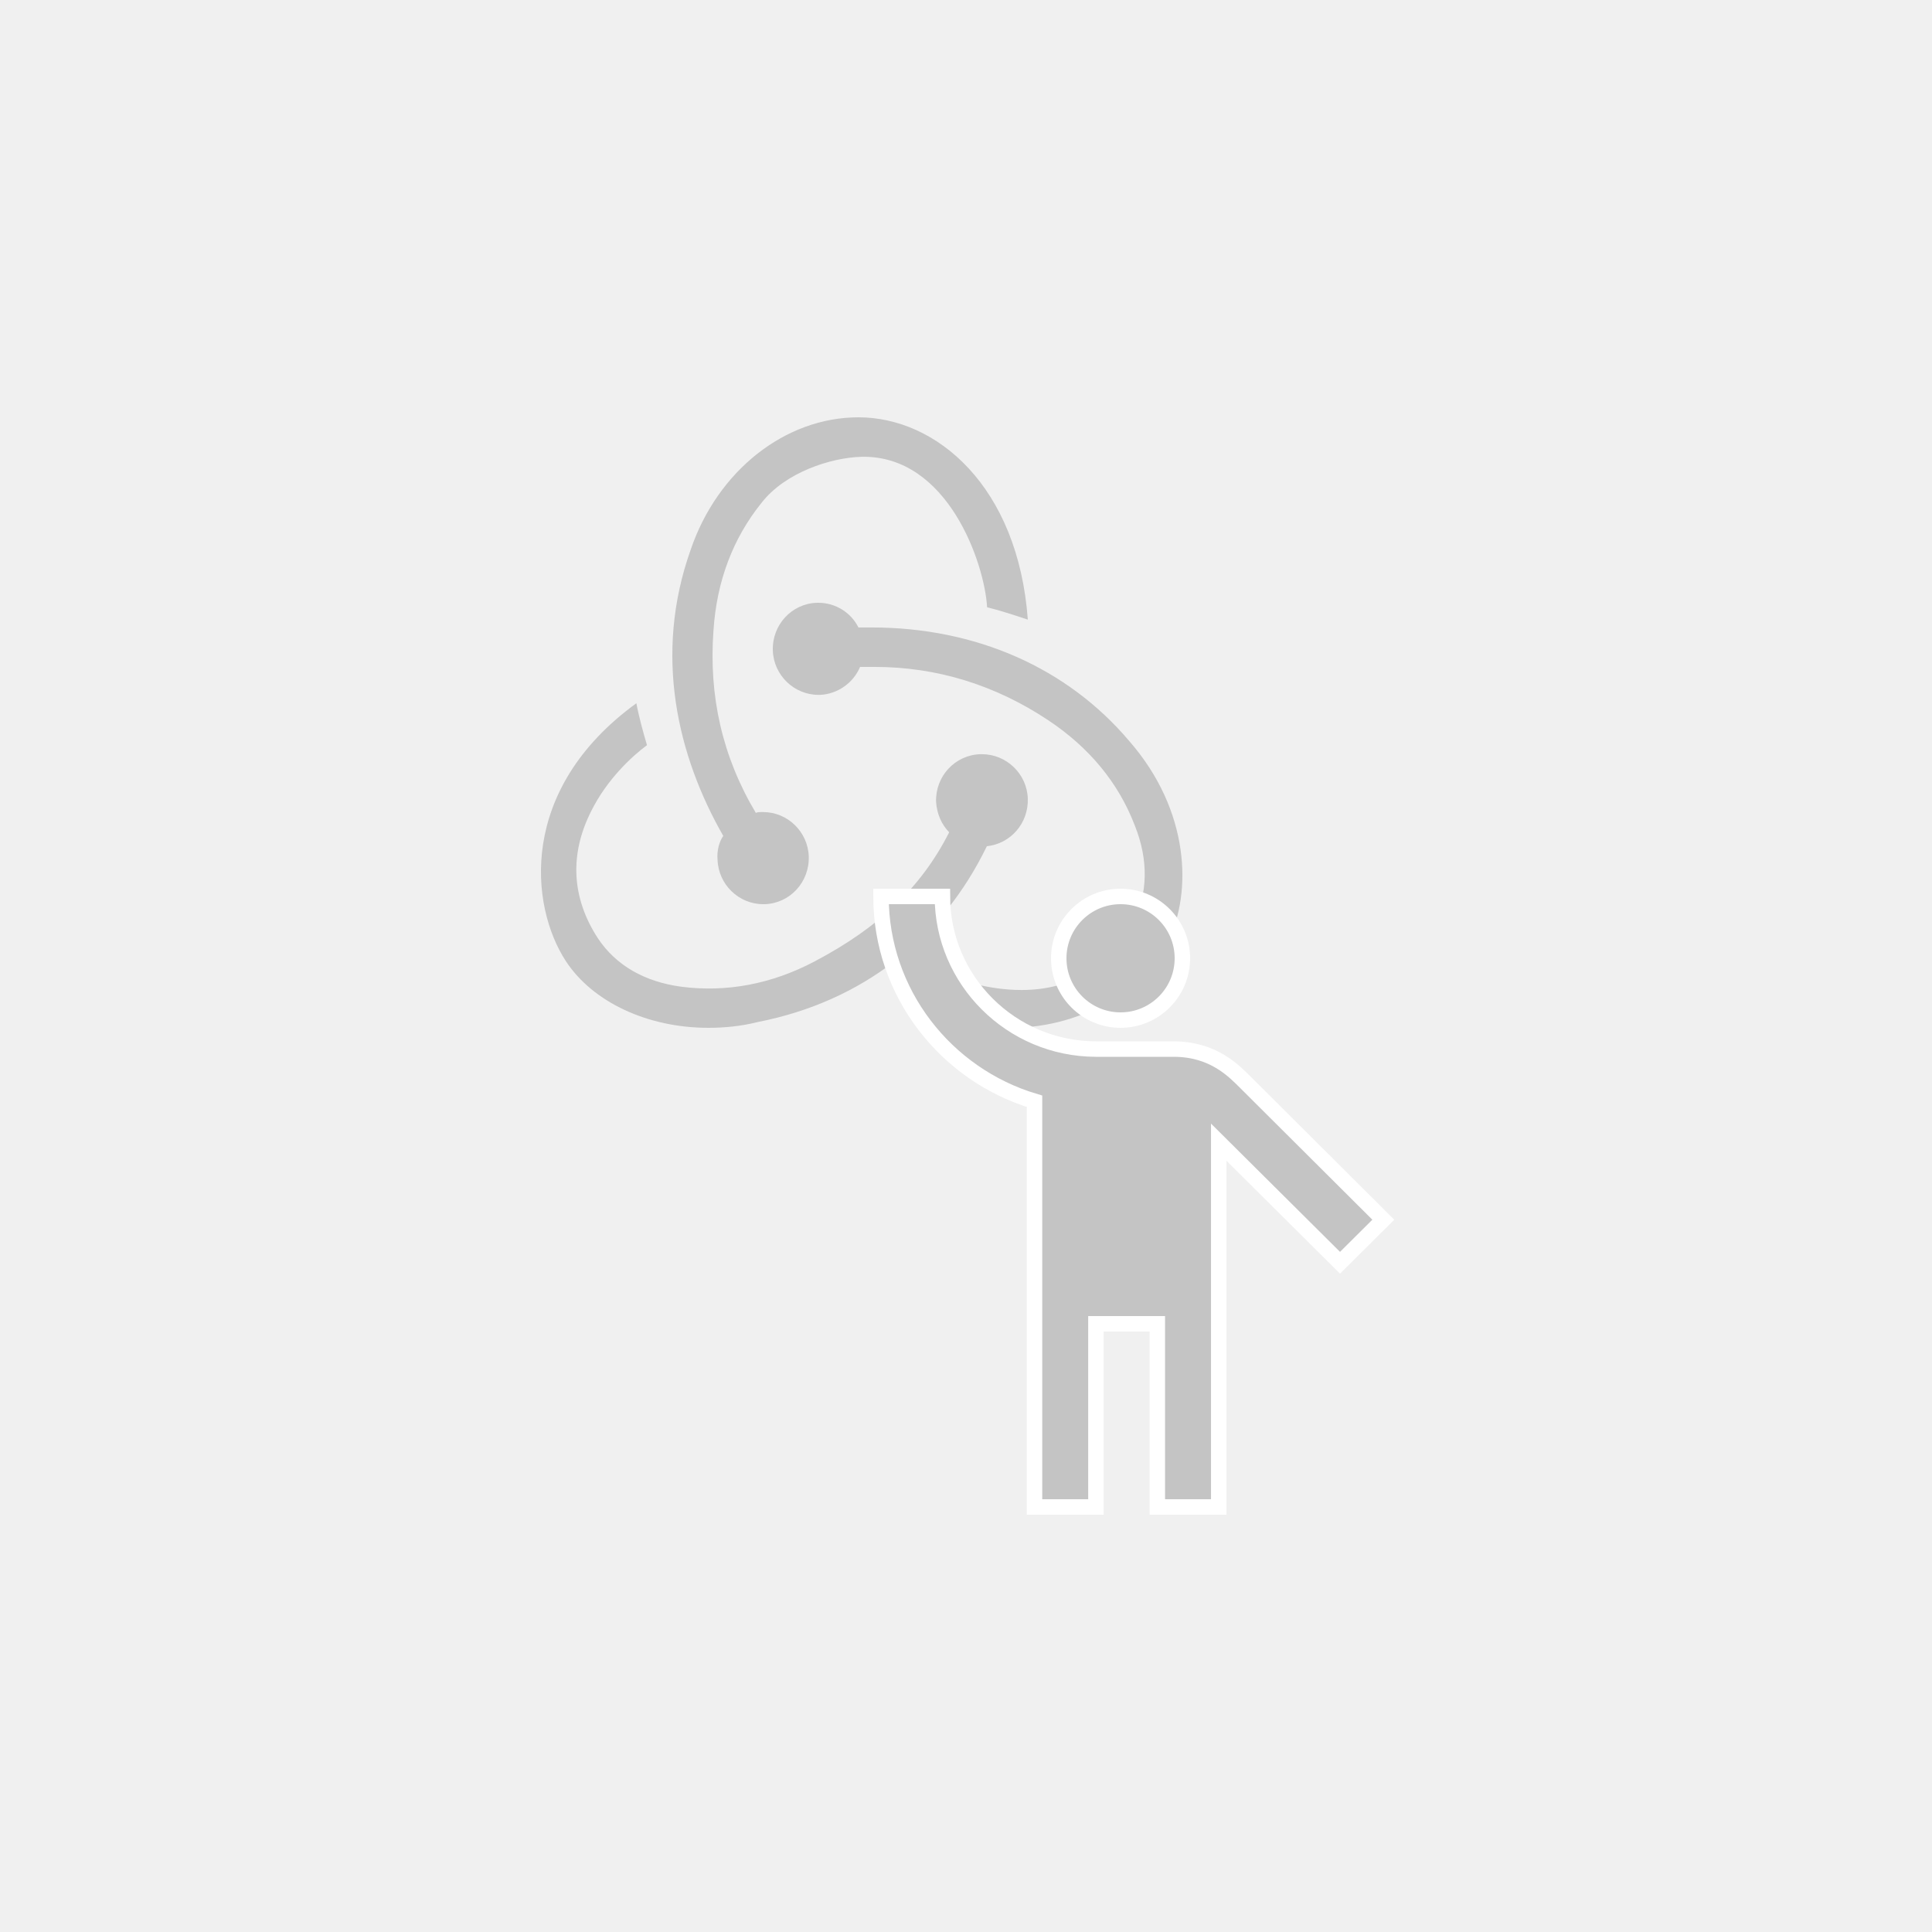
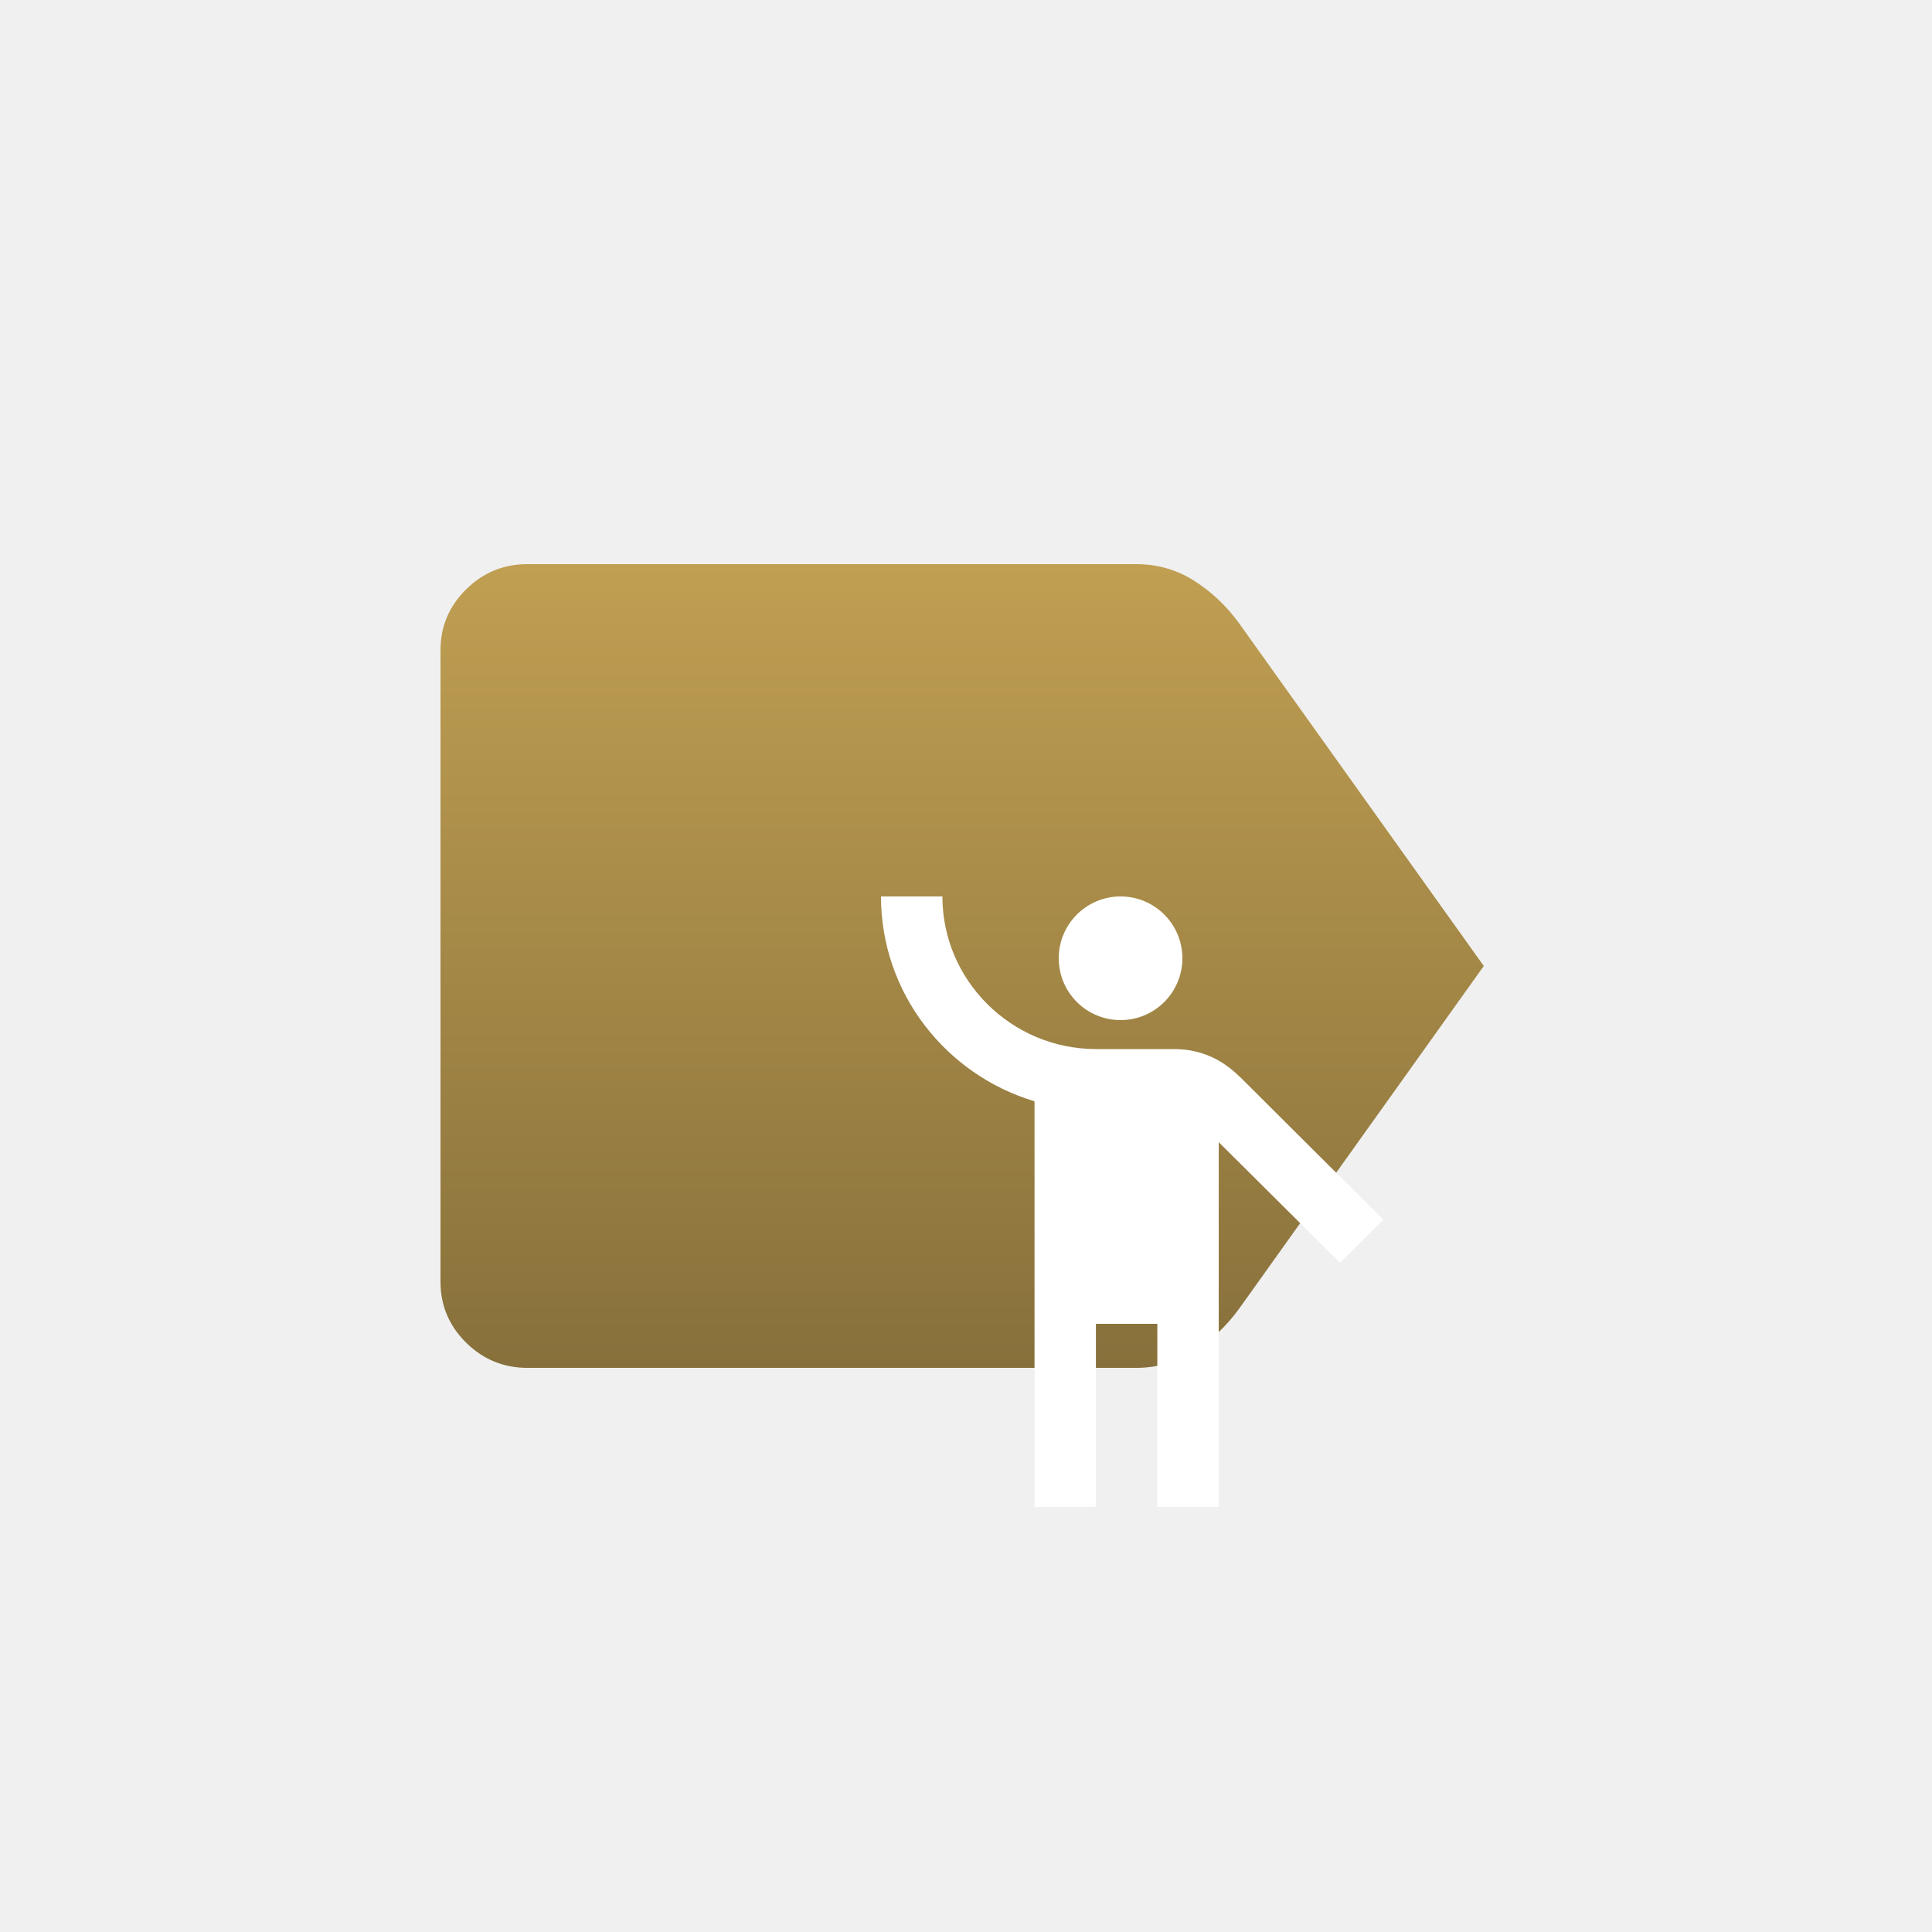
<svg xmlns="http://www.w3.org/2000/svg" width="250px" height="250px" viewBox="0 0 250 250" version="1.1">
+   <defs>
+     <linearGradient x1="50%" y1="0%" x2="50%" y2="100%" id="linearGradient-1">
+       <stop stop-color="#C09F52" offset="0%" />
+       <stop stop-color="#87703B" offset="100%" />
+     </linearGradient>
+   </defs>
  <g id="Page-1" stroke="none" stroke-width="1" fill="none" fill-rule="evenodd">
-     <g id="rehydrate-ad" fill="#C4C4C4" fill-rule="nonzero">
-       <g id="redux-logo-svgrepo-com" transform="translate(70, 54)">
-         <path d="M57.698,55.501 C60.771,55.182 63.103,52.524 62.997,49.334 C62.891,46.144 60.241,43.592 57.062,43.592 L56.851,43.592 C53.565,43.699 51.022,46.463 51.128,49.759 C51.234,51.354 51.87,52.736 52.824,53.693 C49.221,60.818 43.711,66.028 35.445,70.387 C29.829,73.364 24.001,74.428 18.173,73.684 C13.404,73.046 9.696,70.919 7.364,67.41 C3.973,62.2 3.655,56.564 6.517,50.929 C8.53,46.888 11.709,43.911 13.722,42.422 C13.298,41.04 12.662,38.701 12.345,37 C-3.021,48.165 -1.431,63.263 3.232,70.387 C6.728,75.704 13.828,79 21.67,79 C23.789,79 25.908,78.787 28.028,78.256 C41.592,75.597 51.87,67.516 57.698,55.501 Z" id="Path" />
-         <path d="M76.107,41.872 C68.089,32.404 56.273,27.192 42.769,27.192 L41.081,27.192 C40.131,25.277 38.127,24 35.911,24 L35.7,24 C32.43,24.106 29.898,26.872 30.003,30.17 C30.109,33.362 32.746,35.915 35.911,35.915 L36.122,35.915 C38.443,35.809 40.448,34.319 41.292,32.298 L43.191,32.298 C51.209,32.298 58.805,34.638 65.663,39.213 C70.938,42.723 74.736,47.298 76.846,52.83 C78.639,57.298 78.534,61.659 76.635,65.383 C73.681,71.021 68.722,74.106 62.181,74.106 C57.961,74.106 53.952,72.83 51.842,71.872 C50.681,72.936 48.571,74.638 47.094,75.702 C51.631,77.83 56.273,79 60.704,79 C70.832,79 78.323,73.362 81.172,67.723 C84.231,61.553 84.02,50.915 76.107,41.872 L76.107,41.872 Z" id="Path" />
-         <path d="M22.851,57.253 C22.957,60.446 25.591,63 28.753,63 L28.963,63 C32.23,62.894 34.759,60.127 34.654,56.828 C34.548,53.635 31.914,51.081 28.753,51.081 L28.542,51.081 C28.331,51.081 28.015,51.081 27.804,51.187 C23.484,43.951 21.693,36.076 22.325,27.562 C22.746,21.177 24.854,15.643 28.542,11.067 C31.598,7.13 37.499,5.214 41.503,5.108 C52.673,4.895 57.415,18.942 57.731,24.583 C59.101,24.902 61.419,25.647 63,26.179 C61.735,8.939 51.198,0 41.082,0 C31.598,0 22.851,6.917 19.374,17.134 C14.527,30.755 17.688,43.845 23.589,54.167 C23.062,54.912 22.746,56.083 22.851,57.254 L22.851,57.253 Z" id="Path" />
+     <g id="rehydrate-ad" fill-rule="nonzero">
+       <g id="goldlabel" transform="translate(57, 73)" fill="url(#linearGradient-1)">
+         <path d="M135,52 L103.312,96.386 C101.688,98.614 99.75,100.44 97.5,101.864 C95.25,103.288 92.75,104 90,104 L11.25,104 C8.156,104 5.508,102.909 3.305,100.727 C1.102,98.545 0,95.921 0,92.857 L0,11.143 C0,8.079 1.102,5.455 3.305,3.273 C5.508,1.091 8.156,0 11.25,0 L90,0 C92.75,0 95.25,0.712 97.5,2.136 C99.75,3.56 101.688,5.386 103.312,7.614 L135,52 Z" id="Label" />
      </g>
-       <g id="blokey" transform="translate(114, 116)" stroke="#FFFFFF" stroke-width="2">
+       <g id="blokey" transform="translate(114, 116)" fill="#FFFFFF">
        <circle id="Oval" cx="31" cy="8" r="8" />
        <path d="M47.24,24.134 C45.691,22.594 43.029,19.75 37.864,19.75 C37.029,19.75 32.222,19.75 27.772,19.75 C16.846,19.71 7.946,10.863 7.946,0 L0,0 C0,12.482 8.383,23.068 19.866,26.505 L19.866,79 L27.812,79 L27.812,55.3 L35.758,55.3 L35.758,79 L43.704,79 L43.704,31.797 L59.398,47.4 L65,41.831 L47.24,24.134 Z" id="Path" />
      </g>
    </g>
  </g>
</svg>
